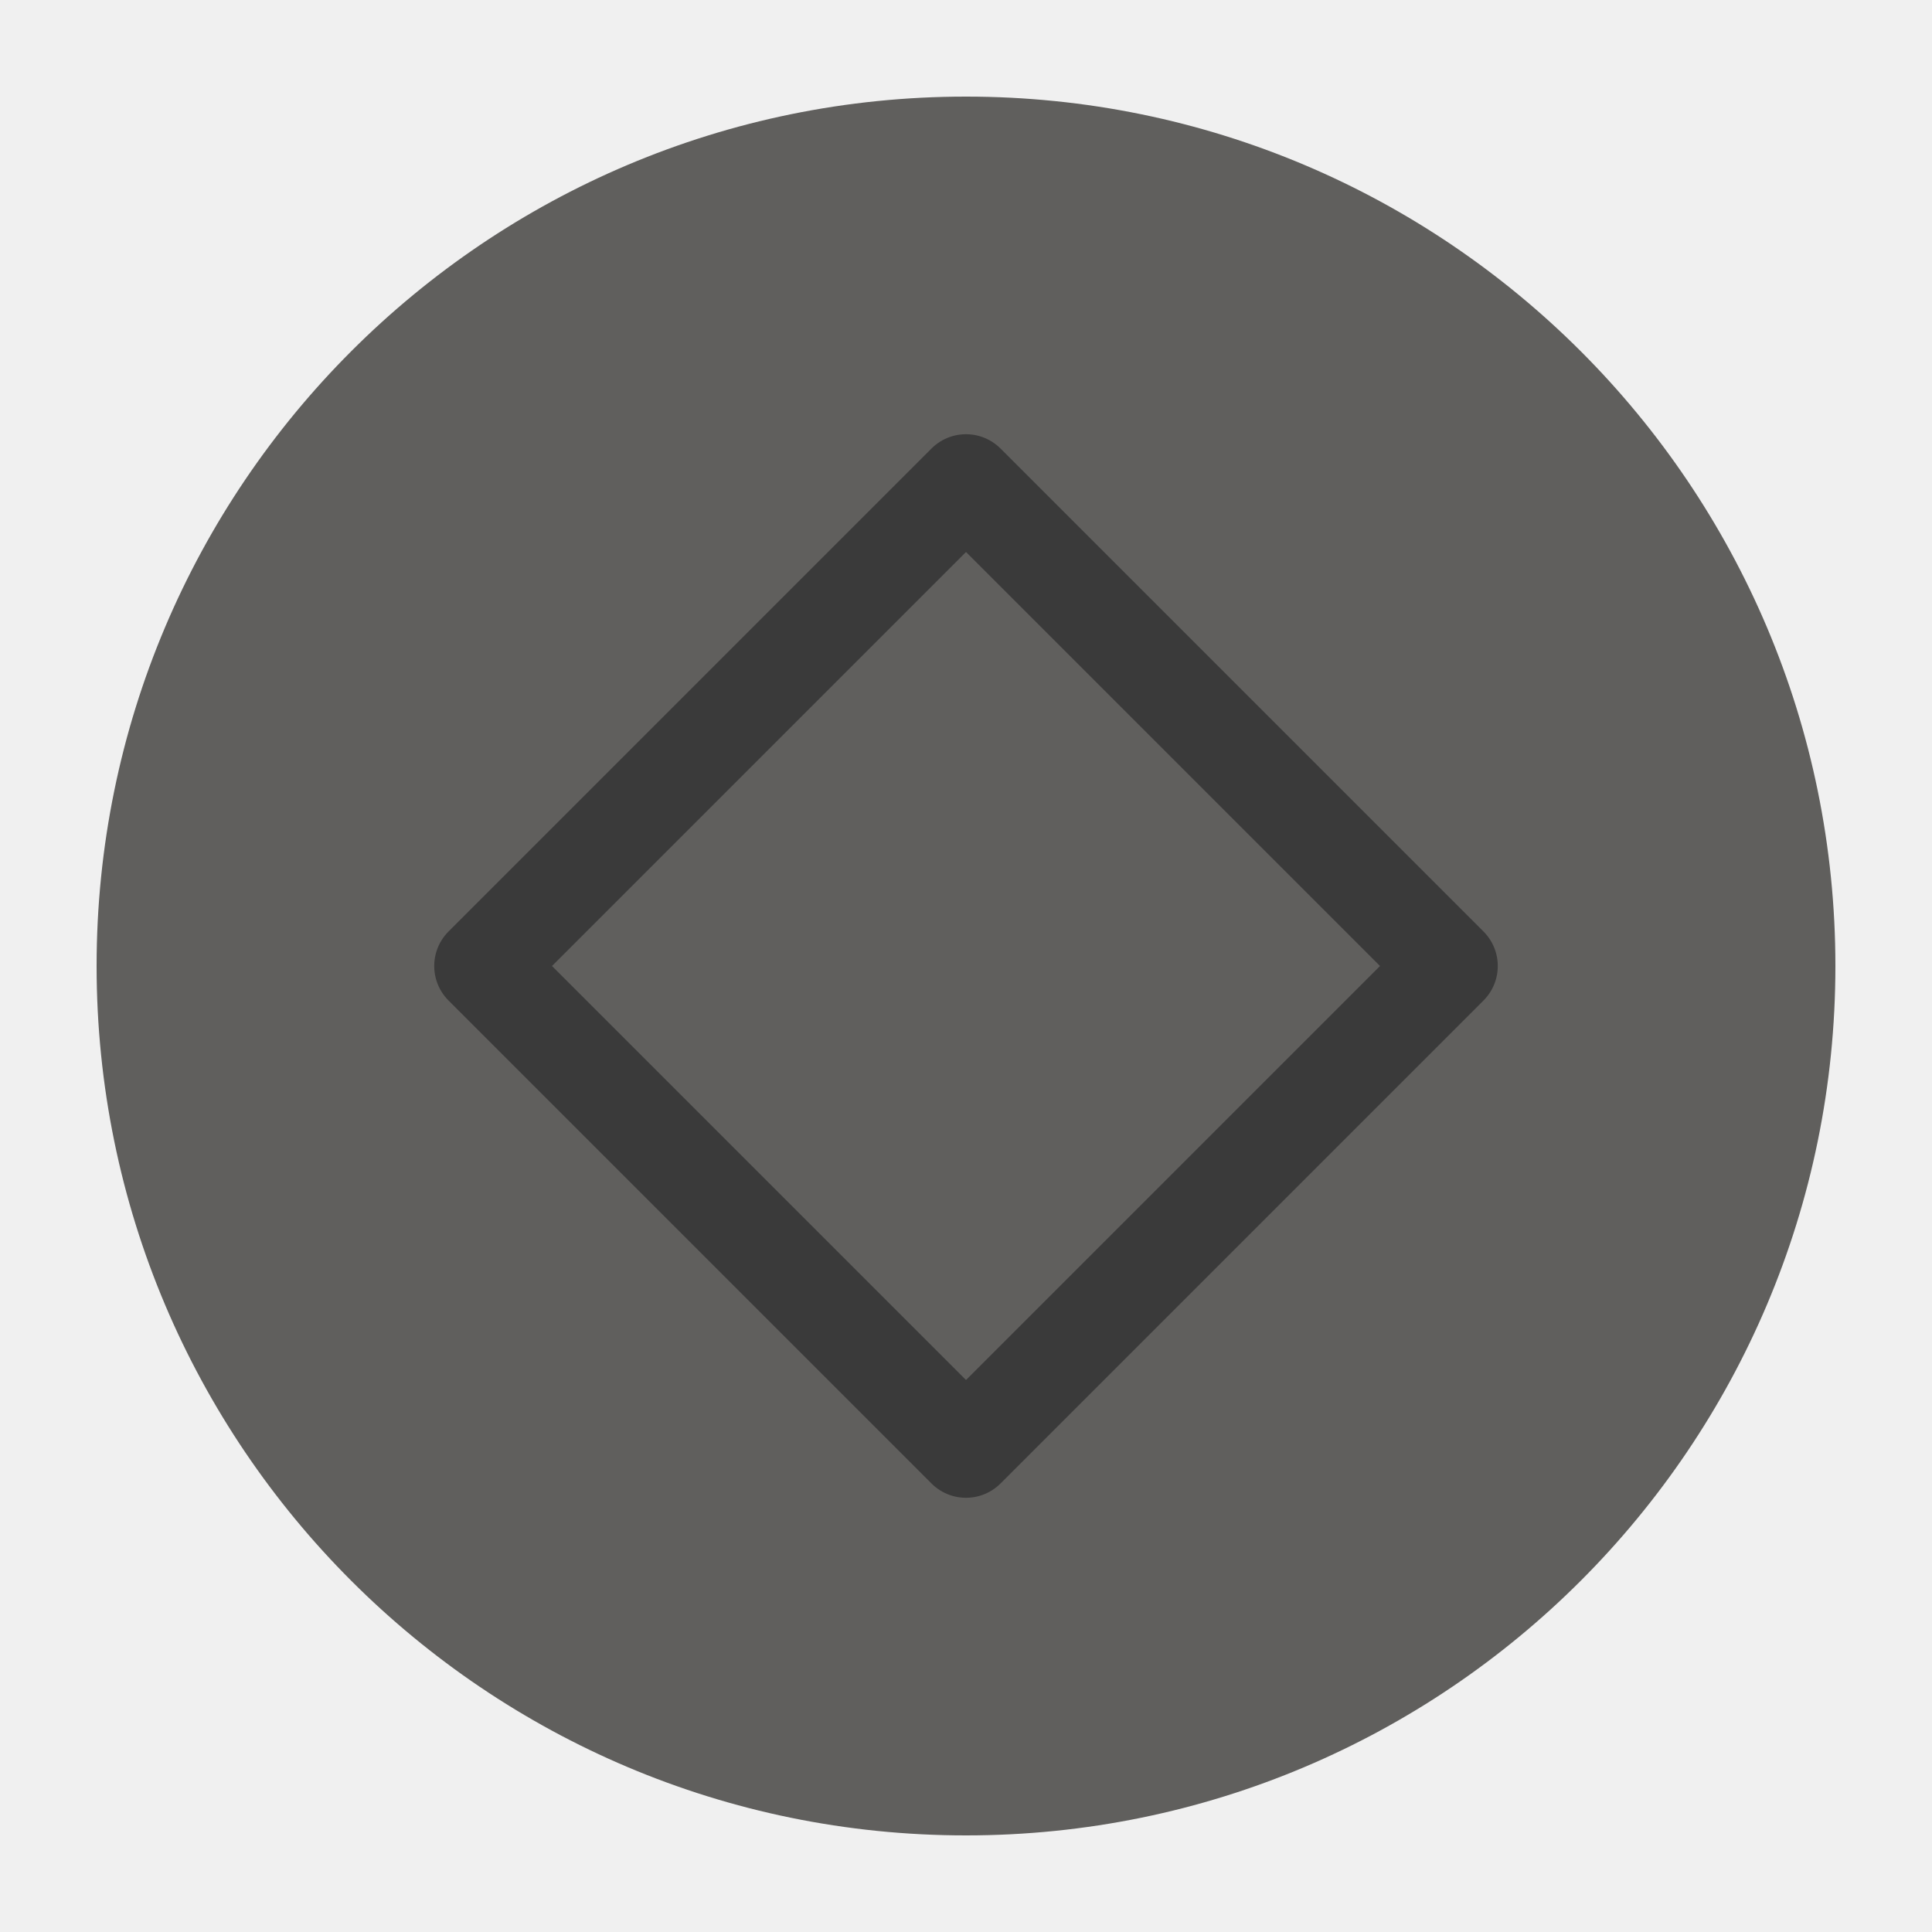
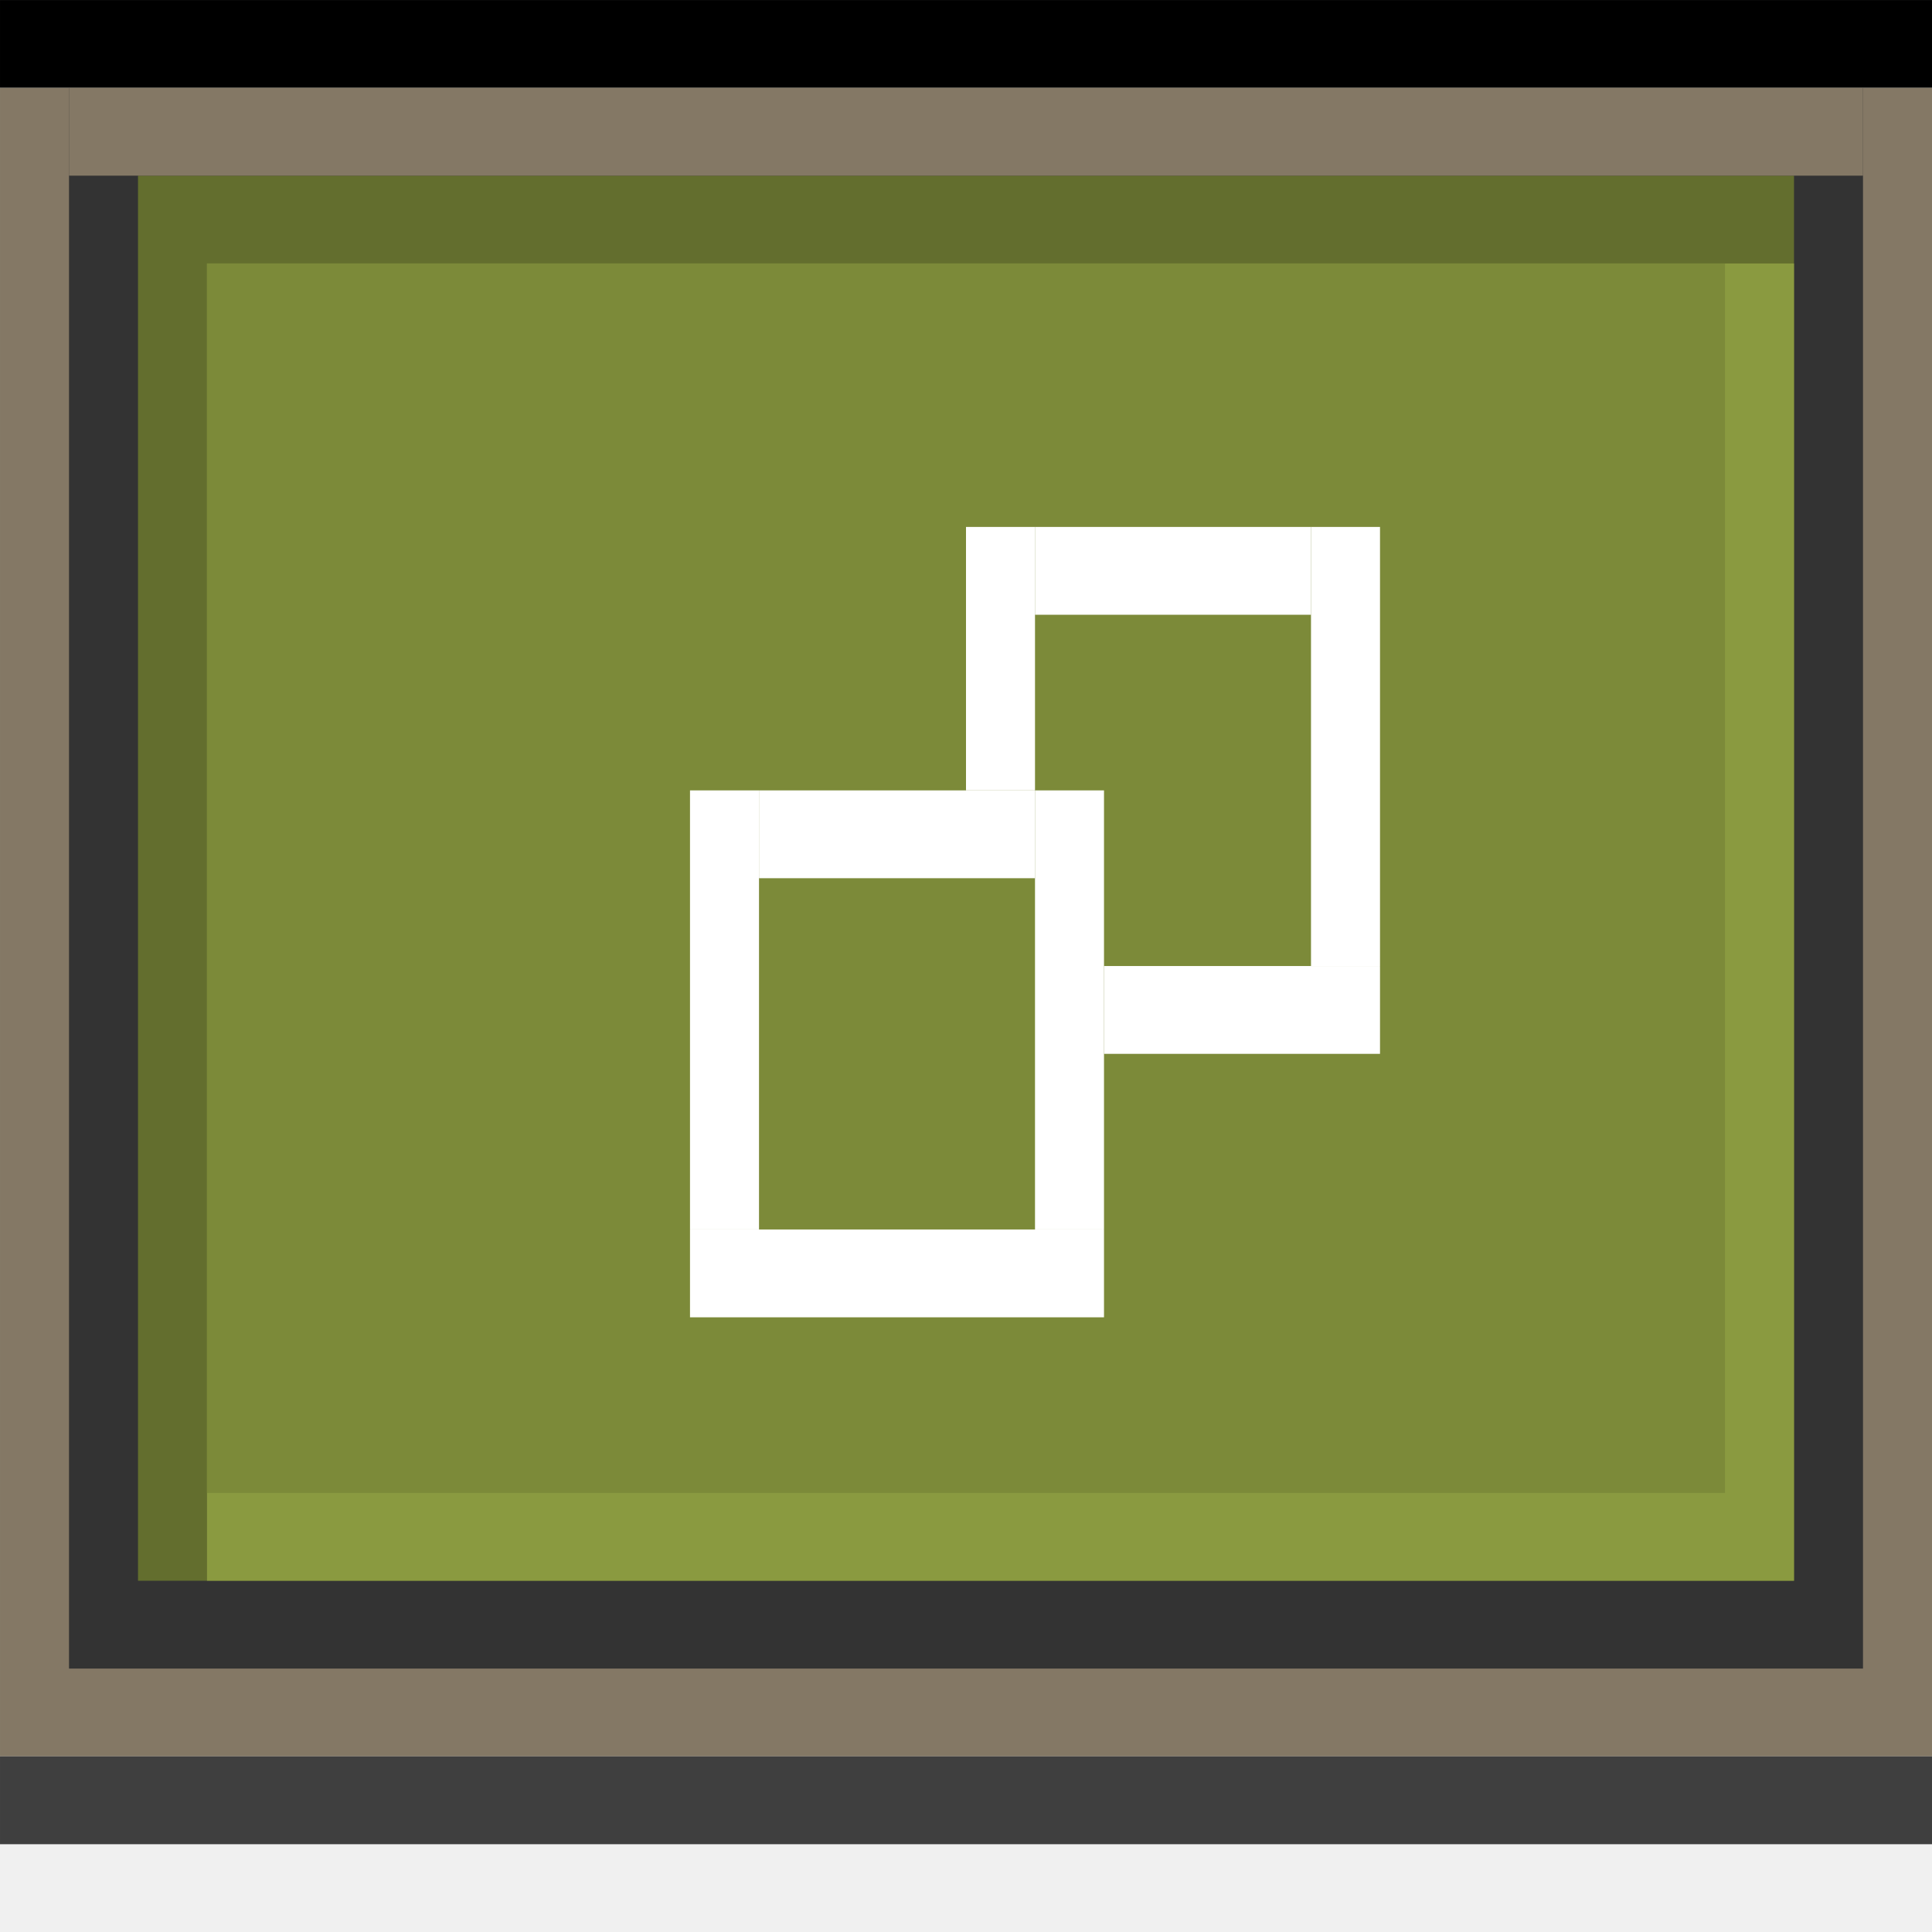
<svg xmlns="http://www.w3.org/2000/svg" viewBox="0 0 50 50" version="1.2" baseProfile="tiny">
  <defs>
</defs>
  <g fill="none" stroke="black" stroke-width="1" fill-rule="evenodd" stroke-linecap="square" stroke-linejoin="bevel">
-     <g fill="none" stroke="#000000" stroke-opacity="1" stroke-width="1" stroke-linecap="square" stroke-linejoin="bevel" transform="matrix(1,0,0,1,0,0)" font-family="Sans Serif" font-size="9" font-weight="400" font-style="normal">
+     <g fill="none" stroke="#000000" stroke-opacity="1" stroke-width="1" stroke-linecap="square" stroke-linejoin="bevel" transform="matrix(1,0,0,1,0,0)" font-family="Noto Sans" font-size="10" font-weight="400" font-style="normal">
</g>
-     <g fill="#605f5d" fill-opacity="1" stroke="none" transform="matrix(2.5,0,0,2.5,2.5,2.5)" font-family="Sans Serif" font-size="9" font-weight="400" font-style="normal">
-       <circle cx="9" cy="9" r="9" />
+     <g fill="#000000" fill-opacity="1" stroke="none" transform="matrix(1.78571,0,0,2.27273,126.157,-680.091)" font-family="Noto Sans" font-size="10" font-weight="400" font-style="normal">
+       <rect x="-70.648" y="299.24" width="28" height="1" />
    </g>
-     <g fill="none" stroke="#3a3a3a" stroke-opacity="1" stroke-width="1.01" stroke-linecap="round" stroke-linejoin="round" transform="matrix(2.5,0,0,2.5,2.5,2.5)" font-family="Sans Serif" font-size="9" font-weight="400" font-style="normal">
-       <polygon fill-rule="evenodd" vector-effect="none" points="4,9 9,4 14,9 9,14 " />
+     <g fill="#847865" fill-opacity="1" stroke="none" transform="matrix(1.78571,0,0,2.27273,126.157,-680.091)" font-family="Noto Sans" font-size="10" font-weight="400" font-style="normal">
+       <rect x="-70.648" y="300.24" width="28" height="19" />
    </g>
-     <g fill="none" stroke="#000000" stroke-opacity="1" stroke-width="1" stroke-linecap="square" stroke-linejoin="bevel" transform="matrix(1,0,0,1,0,0)" font-family="Sans Serif" font-size="9" font-weight="400" font-style="normal">
+     <g fill="#3f3f3f" fill-opacity="1" stroke="none" transform="matrix(1.78571,0,0,2.27273,126.157,-680.091)" font-family="Noto Sans" font-size="10" font-weight="400" font-style="normal">
+       <rect x="-70.648" y="319.24" width="28" height="1" />
+     </g>
+     <g fill="#333333" fill-opacity="1" stroke="none" transform="matrix(1.78571,0,0,2.27273,126.157,-680.091)" font-family="Noto Sans" font-size="10" font-weight="400" font-style="normal">
+       <rect x="-69.648" y="300.24" width="26" height="18" />
+     </g>
+     <g fill="#636e2e" fill-opacity="1" stroke="none" transform="matrix(1.78571,0,0,2.27273,126.157,-680.091)" font-family="Noto Sans" font-size="10" font-weight="400" font-style="normal">
+       <rect x="-68.648" y="301.24" width="24" height="16" />
+     </g>
+     <g fill="#847865" fill-opacity="1" stroke="none" transform="matrix(1.78571,0,0,2.27273,126.157,-680.091)" font-family="Noto Sans" font-size="10" font-weight="400" font-style="normal">
+       <rect x="-69.648" y="300.24" width="26" height="1" />
+     </g>
+     <g fill="#8a9a40" fill-opacity="1" stroke="none" transform="matrix(1.78571,0,0,2.27273,126.157,-680.091)" font-family="Noto Sans" font-size="10" font-weight="400" font-style="normal">
+       <rect x="-67.648" y="302.24" width="23" height="15" />
+     </g>
+     <g fill="#7c8a39" fill-opacity="1" stroke="none" transform="matrix(1.78571,0,0,2.27273,126.157,-680.091)" font-family="Noto Sans" font-size="10" font-weight="400" font-style="normal">
+       <rect x="-67.648" y="302.24" width="22" height="14" />
+     </g>
+     <g fill="#ffffff" fill-opacity="1" stroke="none" transform="matrix(1.78571,0,0,2.27273,126.157,-680.091)" font-family="Noto Sans" font-size="10" font-weight="400" font-style="normal">
+       <rect x="-60.648" y="313.24" width="6" height="1" />
+     </g>
+     <g fill="#ffffff" fill-opacity="1" stroke="none" transform="matrix(1.78571,0,0,2.27273,126.157,-680.091)" font-family="Noto Sans" font-size="10" font-weight="400" font-style="normal">
+       <rect x="-55.648" y="308.24" width="1" height="5" />
+     </g>
+     <g fill="#ffffff" fill-opacity="1" stroke="none" transform="matrix(1.78571,0,0,2.27273,126.157,-680.091)" font-family="Noto Sans" font-size="10" font-weight="400" font-style="normal">
+       <rect x="-60.648" y="308.24" width="1" height="5" />
+     </g>
+     <g fill="#ffffff" fill-opacity="1" stroke="none" transform="matrix(1.78571,0,0,2.27273,126.157,-680.091)" font-family="Noto Sans" font-size="10" font-weight="400" font-style="normal">
+       <rect x="-59.648" y="308.24" width="4" height="1" />
+     </g>
+     <g fill="#ffffff" fill-opacity="1" stroke="none" transform="matrix(1.78571,0,0,2.27273,126.157,-680.091)" font-family="Noto Sans" font-size="10" font-weight="400" font-style="normal">
+       <rect x="-56.648" y="305.24" width="1" height="3" />
+     </g>
+     <g fill="#ffffff" fill-opacity="1" stroke="none" transform="matrix(1.78571,0,0,2.27273,126.157,-680.091)" font-family="Noto Sans" font-size="10" font-weight="400" font-style="normal">
+       <rect x="-51.648" y="305.24" width="1" height="5" />
+     </g>
+     <g fill="#ffffff" fill-opacity="1" stroke="none" transform="matrix(1.78571,0,0,2.27273,126.157,-680.091)" font-family="Noto Sans" font-size="10" font-weight="400" font-style="normal">
+       <rect x="-54.648" y="310.24" width="4" height="1" />
+     </g>
+     <g fill="#ffffff" fill-opacity="1" stroke="none" transform="matrix(1.78571,0,0,2.27273,126.157,-680.091)" font-family="Noto Sans" font-size="10" font-weight="400" font-style="normal">
+       <rect x="-55.648" y="305.24" width="4" height="1" />
+     </g>
+     <g fill="none" stroke="#000000" stroke-opacity="1" stroke-width="1" stroke-linecap="square" stroke-linejoin="bevel" transform="matrix(1,0,0,1,0,0)" font-family="Noto Sans" font-size="10" font-weight="400" font-style="normal">
</g>
  </g>
</svg>
